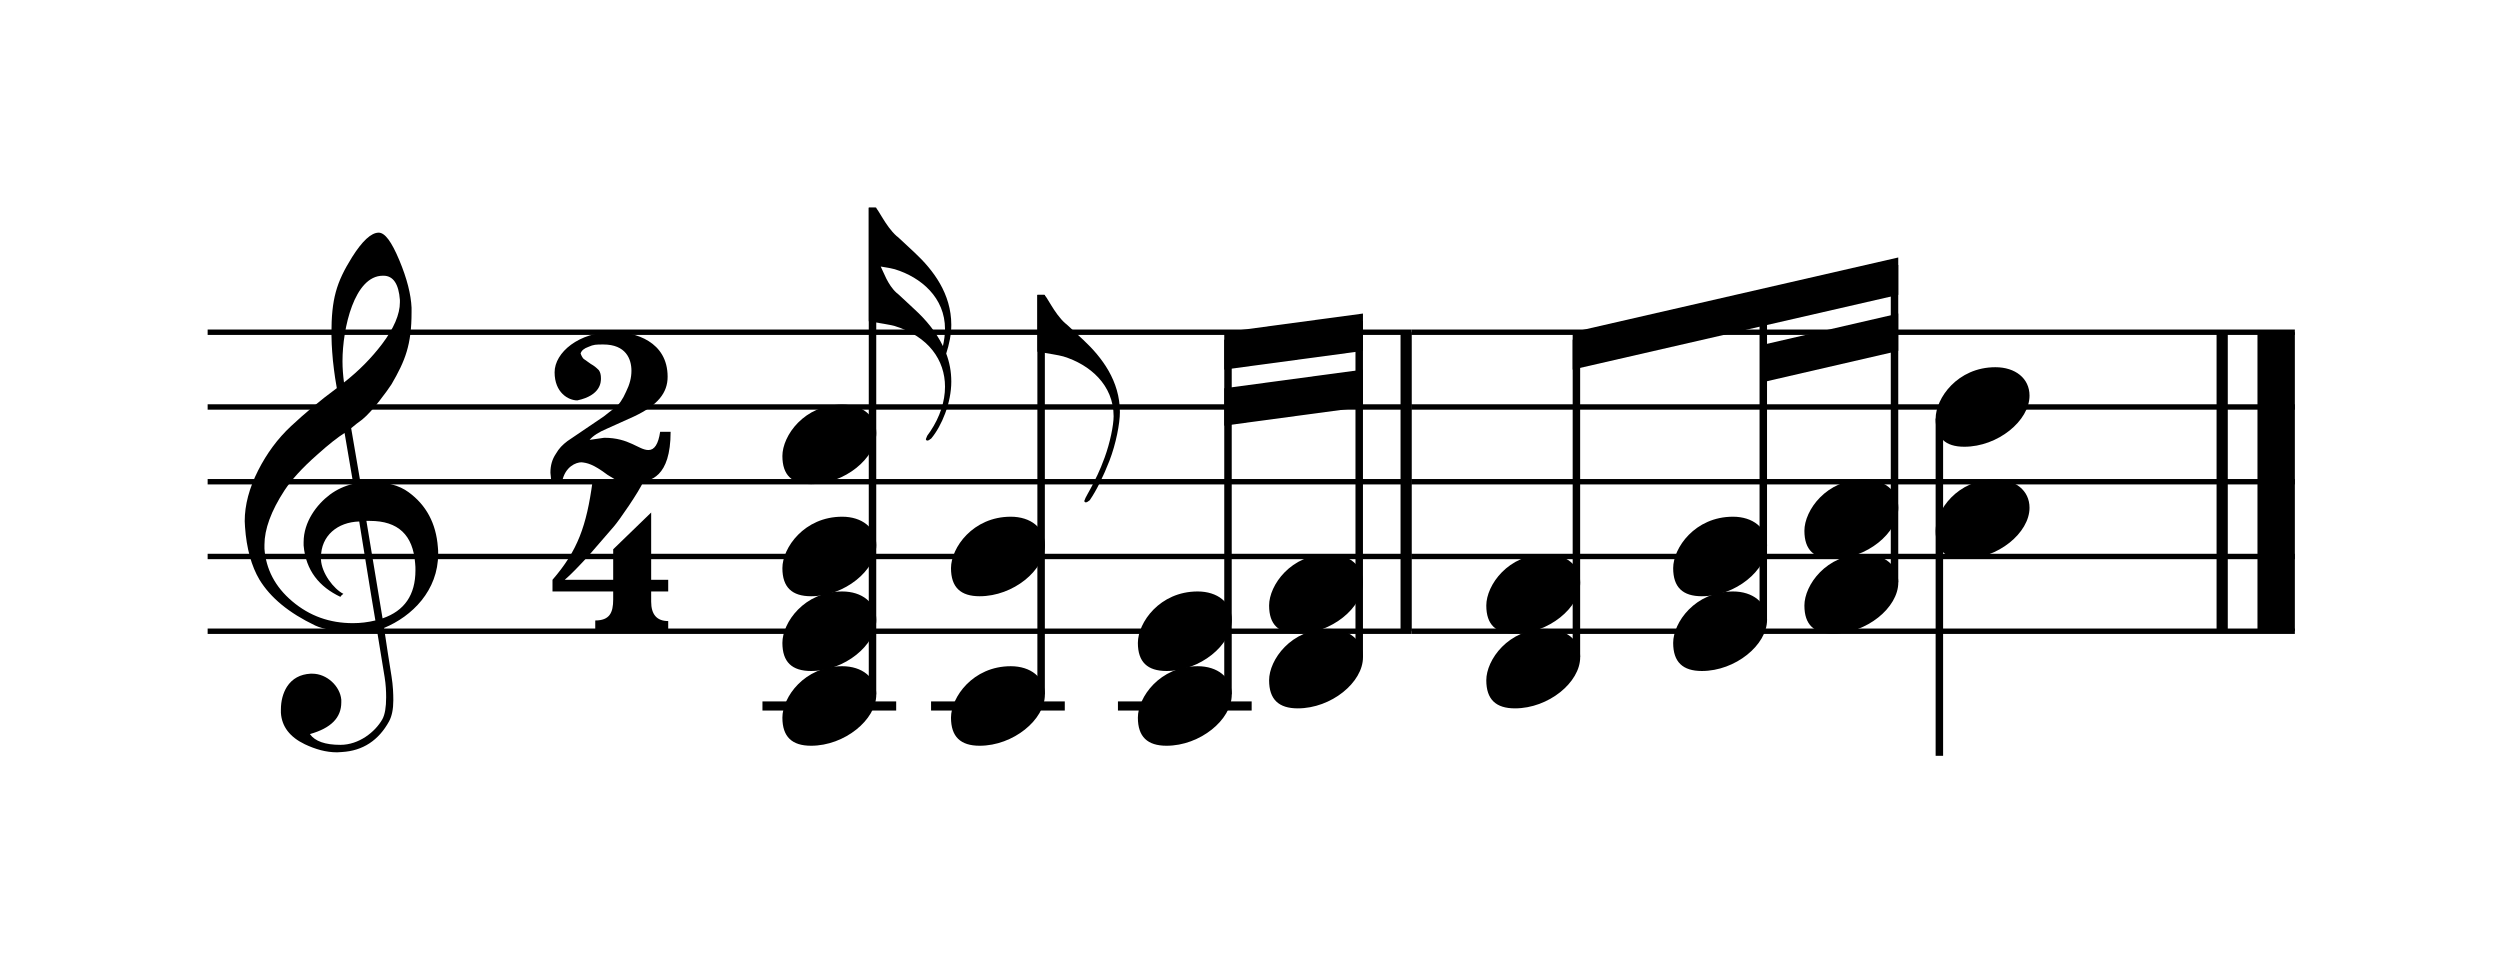
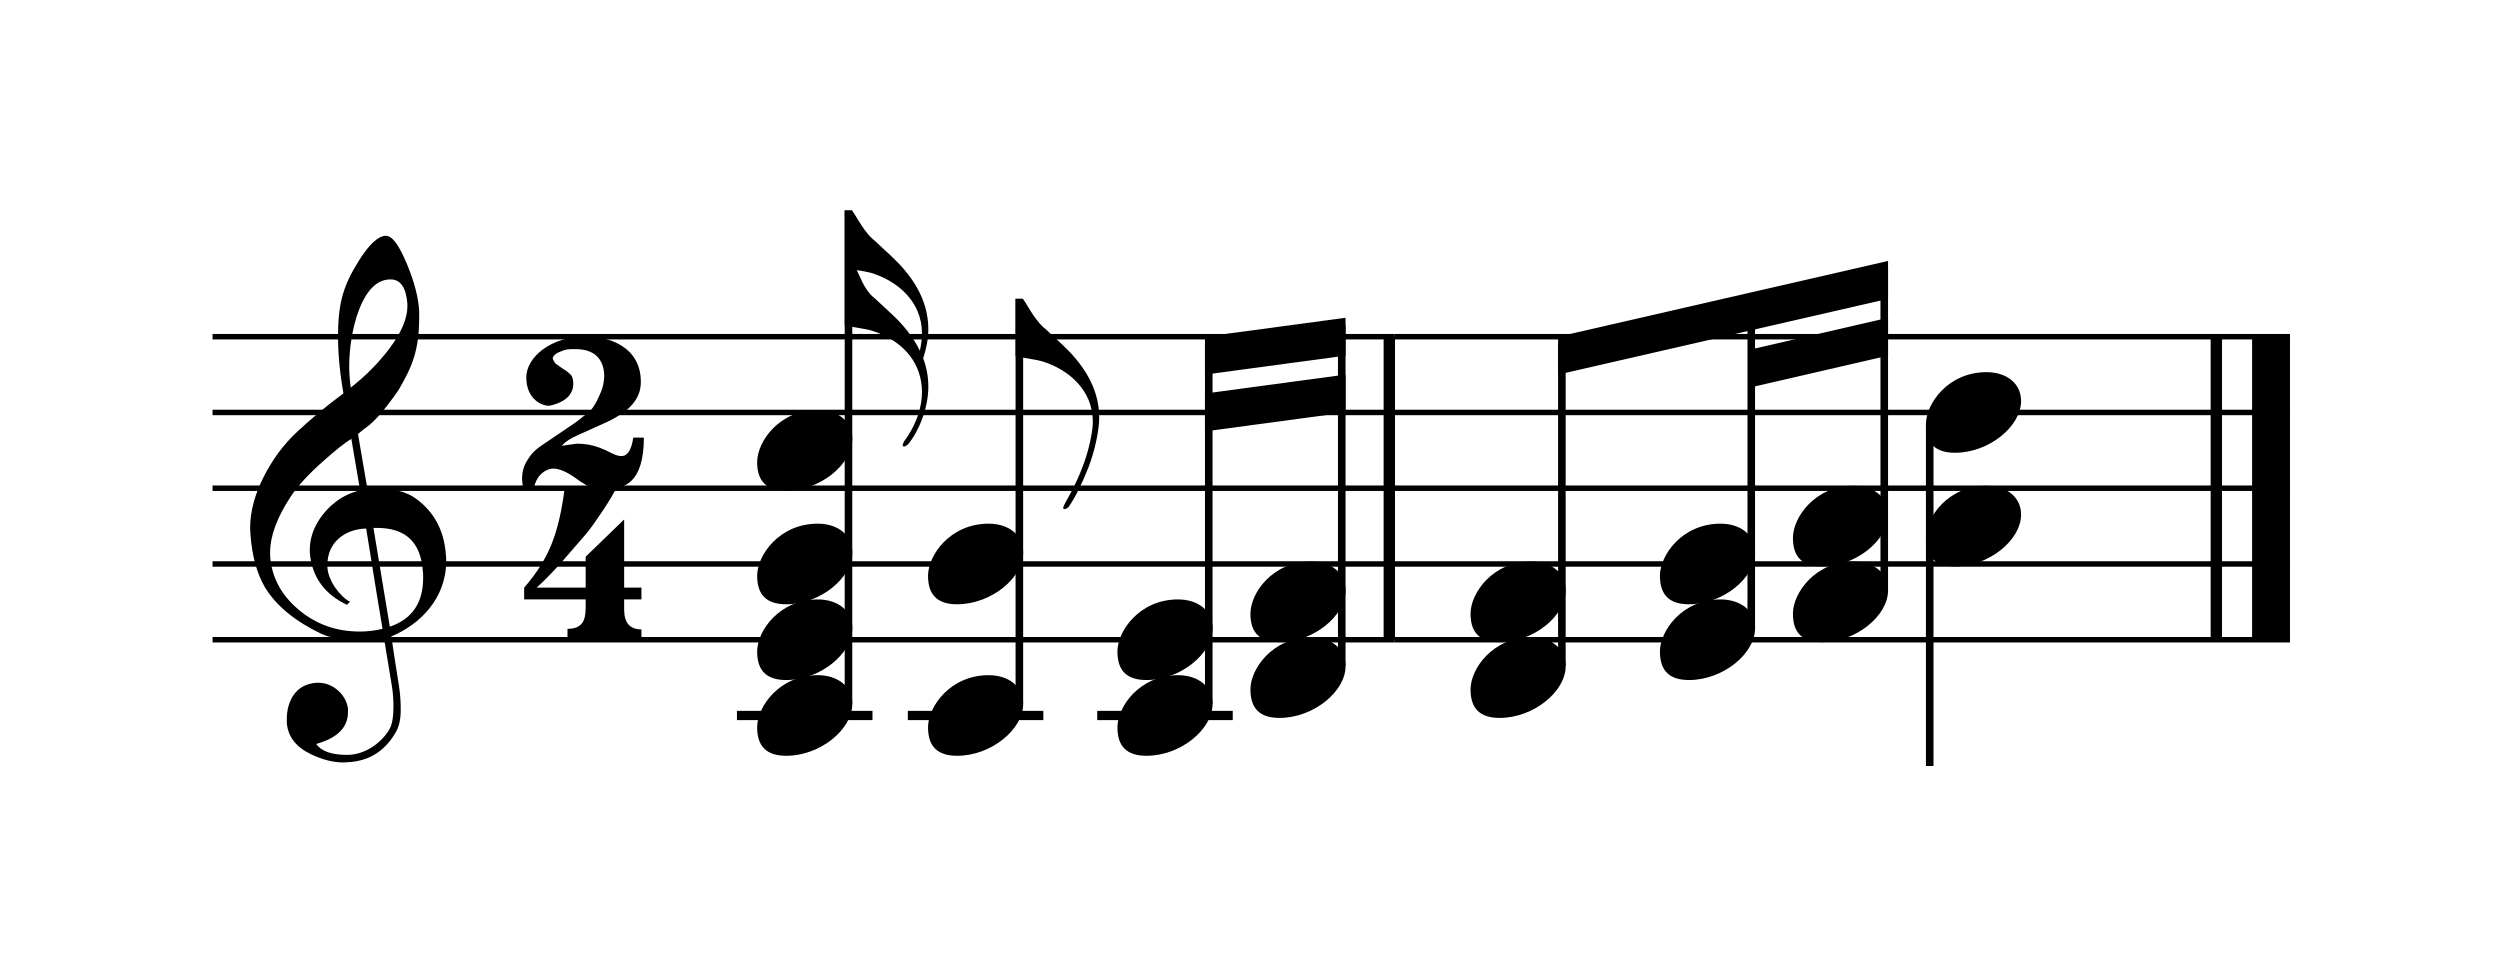
- <svg xmlns="http://www.w3.org/2000/svg" xmlns:xlink="http://www.w3.org/1999/xlink" width="301px" height="116px" version="1.1" overflow="visible">
+ <svg xmlns="http://www.w3.org/2000/svg" xmlns:xlink="http://www.w3.org/1999/xlink" width="297px" height="116px" version="1.1" overflow="visible">
  <defs>
    <symbol id="E050-6tx8lf" viewBox="0 0 1000 1000" overflow="inherit">
      <path transform="scale(1,-1)" d="M441 -245c-23 -4 -48 -6 -76 -6c-59 0 -102 7 -130 20c-88 42 -150 93 -187 154c-26 44 -43 103 -48 176c0 6 -1 13 -1 19c0 54 15 111 45 170c29 57 65 106 110 148s96 85 153 127c-3 16 -8 46 -13 92c-4 43 -5 73 -5 89c0 117 16 172 69 257c34 54 64 82 89 82 c21 0 43 -30 69 -92s39 -115 41 -159v-15c0 -109 -21 -162 -67 -241c-13 -20 -63 -90 -98 -118c-13 -9 -25 -19 -37 -29l31 -181c8 1 18 2 28 2c58 0 102 -12 133 -35c59 -43 92 -104 98 -184c1 -7 1 -15 1 -22c0 -123 -87 -209 -181 -248c8 -57 17 -110 25 -162 c5 -31 6 -58 6 -80c0 -30 -5 -53 -14 -70c-35 -64 -88 -99 -158 -103c-5 0 -11 -1 -16 -1c-37 0 -72 10 -108 27c-50 24 -77 59 -80 105v11c0 29 7 55 20 76c18 28 45 42 79 44h6c49 0 93 -42 97 -87v-9c0 -51 -34 -86 -105 -106c17 -24 51 -36 102 -36c62 0 116 43 140 85 c9 16 13 41 13 74c0 20 -1 42 -5 67c-8 53 -18 106 -26 159zM461 939c-95 0 -135 -175 -135 -286c0 -24 2 -48 5 -71c50 39 92 82 127 128c40 53 60 100 60 140v8c-4 53 -22 81 -55 81h-2zM406 119l54 -326c73 25 110 78 110 161c0 7 0 15 -1 23c-7 95 -57 142 -151 142h-12 zM382 117c-72 -2 -128 -47 -128 -120v-7c2 -46 43 -99 75 -115c-3 -2 -7 -5 -10 -10c-70 33 -116 88 -123 172v11c0 68 44 126 88 159c23 17 49 29 78 36l-29 170c-21 -13 -52 -37 -92 -73c-50 -44 -86 -84 -109 -119c-45 -69 -67 -130 -67 -182v-13c5 -68 35 -127 93 -176 s125 -73 203 -73c25 0 50 3 75 9c-19 111 -36 221 -54 331z" />
    </symbol>
    <symbol id="E082-6tx8lf" viewBox="0 0 1000 1000" overflow="inherit">
      <path transform="scale(1,-1)" d="M124 -185c-18 0 -55 -14 -65 -65h-36l-3 30c0 25 6 45 18 63c11 19 22 30 39 43l121 82l37 29c15 11 27 29 38 54c12 24 18 47 18 70c0 40 -19 88 -94 88c-25 0 -32 0 -50 -8c-14 -5 -23 -12 -26 -22c3 -9 7 -15 10 -18l24 -17c12 -7 17 -11 27 -21c5 -7 7 -16 7 -27 c0 -12 0 -57 -79 -74c-30 0 -76 26 -76 94c0 66 81 135 197 135c72 0 181 -32 181 -150c0 -53 -32 -95 -113 -133l-91 -41c-26 -11 -45 -23 -57 -37l49 7c84 0 115 -41 148 -41c20 0 33 20 39 61h35c0 -152 -68 -168 -114 -168c-17 0 -65 0 -79 7h10l-28 17 c-49 37 -69 40 -87 42z" />
    </symbol>
    <symbol id="E084-6tx8lf" viewBox="0 0 1000 1000" overflow="inherit">
      <path transform="scale(1,-1)" d="M20 -78c84 97 114 180 134 329h170c-13 -32 -82 -132 -99 -151l-84 -97c-33 -36 -59 -63 -80 -81h162v102l127 123v-225h57v-39h-57v-34c0 -43 19 -65 57 -65v-34h-244v36c48 0 60 26 60 70v27h-203v39z" />
    </symbol>
    <symbol id="E0A4-6tx8lf" viewBox="0 0 1000 1000" overflow="inherit">
      <path transform="scale(1,-1)" d="M0 -39c0 68 73 172 200 172c66 0 114 -37 114 -95c0 -84 -106 -171 -218 -171c-64 0 -96 30 -96 94z" />
    </symbol>
    <symbol id="E240-6tx8lf" viewBox="0 0 1000 1000" overflow="inherit">
      <path transform="scale(1,-1)" d="M179 -646c15 29 29 55 46 102c18 49 30 108 30 138c0 105 -80 173 -168 200c-18 5 -47 9 -87 16v190h22c8 0 33 -61 71 -95c4 -3 -2 3 61 -56c62 -58 122 -137 122 -241c0 -38 -13 -106 -35 -163c-20 -51 -43 -99 -66 -132c-6 -5 -10 -7 -13 -7s-5 2 -5 5l4 10 c1 3 14 25 18 33z" />
    </symbol>
    <symbol id="E242-6tx8lf" viewBox="0 0 1000 1000" overflow="inherit">
      <path transform="scale(1,-1)" d="M206 -748c32 48 49 100 49 149c0 89 -55 168 -168 203c-18 5 -47 9 -87 16v190v190h22c8 0 33 -61 71 -95c4 -3 -2 3 61 -56c62 -58 122 -137 122 -241c0 -32 -7 -65 -17 -96c11 -29 17 -60 17 -94c0 -71 -32 -148 -67 -190c-6 -5 -10 -7 -13 -7s-5 2 -5 5l4 10 c1 3 6 8 11 16zM248 -463c4 18 7 38 7 57c0 105 -80 173 -168 200c-11 3 -27 6 -47 9c9 -17 23 -61 53 -88c4 -3 -2 3 61 -56c36 -33 71 -74 94 -122z" />
    </symbol>
  </defs>
  <style type="text/css">g.page-margin{font-family:Times;} g.ending, g.fing, g.reh, g.tempo{font-weight:bold;} g.dir, g.dynam, g.mNum{font-style:italic;} g.label{font-weight:normal;}</style>
-   <svg class="definition-scale" color="black" viewBox="0 0 6020 2320">
+   <svg class="definition-scale" color="black" viewBox="0 0 5930 2320">
    <g class="page-margin" transform="translate(500, 500)">
      <g id="mtmdeed" class="mdiv pageMilestone" />
      <g id="saj27" class="score pageMilestone" />
      <g id="s2fdoc3" class="system">
        <g id="ss6kuiu" class="section systemMilestone" />
        <g id="abcLine06" class="pb" />
        <g id="mulcesx" class="measure">
          <g id="sm9gldr" class="staff">
-             <path d="M0 300 L2899 300" stroke="currentColor" stroke-width="13" />
-             <path d="M0 480 L2899 480" stroke="currentColor" stroke-width="13" />
-             <path d="M0 660 L2899 660" stroke="currentColor" stroke-width="13" />
-             <path d="M0 840 L2899 840" stroke="currentColor" stroke-width="13" />
-             <path d="M0 1020 L2899 1020" stroke="currentColor" stroke-width="13" />
+             <path d="M0 300 L2809 300" stroke="currentColor" stroke-width="13" />
+             <path d="M0 480 L2809 480" stroke="currentColor" stroke-width="13" />
+             <path d="M0 660 L2809 660" stroke="currentColor" stroke-width="13" />
+             <path d="M0 840 L2809 840" stroke="currentColor" stroke-width="13" />
+             <path d="M0 1020 L2809 1020" stroke="currentColor" stroke-width="13" />
            <g id="c1qqpo9j" class="clef">
              <use xlink:href="#E050-6tx8lf" x="90" y="840" height="720px" width="720px" />
            </g>
+             <g id="k1d0xif0" class="keySig" />
            <g id="m18asswh" class="meterSig">
-               <use xlink:href="#E082-6tx8lf" x="811" y="480" height="720px" width="720px" />
-               <use xlink:href="#E084-6tx8lf" x="816" y="840" height="720px" width="720px" />
+               <use xlink:href="#E082-6tx8lf" x="721" y="480" height="720px" width="720px" />
+               <use xlink:href="#E084-6tx8lf" x="726" y="840" height="720px" width="720px" />
            </g>
            <g class="ledgerLines below">
-               <path d="M1336 1200 L1658 1200" stroke="currentColor" stroke-width="22" />
-               <path d="M1742 1200 L2064 1200" stroke="currentColor" stroke-width="22" />
-               <path d="M2192 1200 L2514 1200" stroke="currentColor" stroke-width="22" />
+               <path d="M1246 1200 L1568 1200" stroke="currentColor" stroke-width="22" />
+               <path d="M1652 1200 L1974 1200" stroke="currentColor" stroke-width="22" />
+               <path d="M2102 1200 L2424 1200" stroke="currentColor" stroke-width="22" />
            </g>
            <g id="l129tcc2" class="layer">
              <g id="c1o441lg" class="chord">
                <g id="sl7aas9" class="stem">
-                   <rect x="1592" y="0" height="1172" width="18" />
+                   <rect x="1502" y="0" height="1172" width="18" />
                  <g id="fjx4kfj" class="flag">
-                     <use xlink:href="#E242-6tx8lf" x="1592" y="0" height="720px" width="720px" />
+                     <use xlink:href="#E242-6tx8lf" x="1502" y="0" height="720px" width="720px" />
                  </g>
                </g>
                <g id="ntrxe66" class="note">
                  <g class="notehead">
-                     <use xlink:href="#E0A4-6tx8lf" x="1384" y="1200" height="720px" width="720px" />
+                     <use xlink:href="#E0A4-6tx8lf" x="1294" y="1200" height="720px" width="720px" />
                  </g>
                </g>
                <g id="nm92q1x" class="note">
                  <g class="notehead">
-                     <use xlink:href="#E0A4-6tx8lf" x="1384" y="1020" height="720px" width="720px" />
+                     <use xlink:href="#E0A4-6tx8lf" x="1294" y="1020" height="720px" width="720px" />
                  </g>
                </g>
                <g id="n1co6lqq" class="note">
                  <g class="notehead">
-                     <use xlink:href="#E0A4-6tx8lf" x="1384" y="840" height="720px" width="720px" />
+                     <use xlink:href="#E0A4-6tx8lf" x="1294" y="840" height="720px" width="720px" />
                  </g>
                </g>
                <g id="n119bu1g" class="note">
                  <g class="notehead">
-                     <use xlink:href="#E0A4-6tx8lf" x="1384" y="570" height="720px" width="720px" />
+                     <use xlink:href="#E0A4-6tx8lf" x="1294" y="570" height="720px" width="720px" />
                  </g>
                </g>
              </g>
              <g id="ceit2ff" class="chord">
                <g id="svotdr6" class="stem">
-                   <rect x="1998" y="210" height="962" width="18" />
+                   <rect x="1908" y="210" height="962" width="18" />
                  <g id="f1k29xw7" class="flag">
-                     <use xlink:href="#E240-6tx8lf" x="1998" y="210" height="720px" width="720px" />
+                     <use xlink:href="#E240-6tx8lf" x="1908" y="210" height="720px" width="720px" />
                  </g>
                </g>
                <g id="nvhyiv0" class="note">
                  <g class="notehead">
-                     <use xlink:href="#E0A4-6tx8lf" x="1790" y="1200" height="720px" width="720px" />
+                     <use xlink:href="#E0A4-6tx8lf" x="1700" y="1200" height="720px" width="720px" />
                  </g>
                </g>
                <g id="n1qdg0yy" class="note">
                  <g class="notehead">
-                     <use xlink:href="#E0A4-6tx8lf" x="1790" y="840" height="720px" width="720px" />
+                     <use xlink:href="#E0A4-6tx8lf" x="1700" y="840" height="720px" width="720px" />
                  </g>
                </g>
              </g>
              <g id="b13oms4p" class="beam">
-                 <polygon points="2448,300 2782,255 2782,345 2448,390" />
-                 <polygon points="2448,435 2782,390 2782,480 2448,525" />
+                 <polygon points="2358,300 2692,255 2692,345 2358,390" />
+                 <polygon points="2358,435 2692,390 2692,480 2358,525" />
                <g id="cgb1z18" class="chord">
                  <g id="sfrzwqv" class="stem">
-                     <rect x="2448" y="318" height="854" width="18" />
+                     <rect x="2358" y="318" height="854" width="18" />
                  </g>
                  <g id="n1y16zh" class="note">
                    <g class="notehead">
-                       <use xlink:href="#E0A4-6tx8lf" x="2240" y="1200" height="720px" width="720px" />
+                       <use xlink:href="#E0A4-6tx8lf" x="2150" y="1200" height="720px" width="720px" />
                    </g>
                  </g>
                  <g id="n11yk1am" class="note">
                    <g class="notehead">
-                       <use xlink:href="#E0A4-6tx8lf" x="2240" y="1020" height="720px" width="720px" />
+                       <use xlink:href="#E0A4-6tx8lf" x="2150" y="1020" height="720px" width="720px" />
                    </g>
                  </g>
                </g>
                <g id="c1bmglde" class="chord">
                  <g id="s7bykuy" class="stem">
-                     <rect x="2764" y="273" height="809" width="18" />
+                     <rect x="2674" y="273" height="809" width="18" />
                  </g>
                  <g id="n1sx3qkk" class="note">
                    <g class="notehead">
-                       <use xlink:href="#E0A4-6tx8lf" x="2556" y="1110" height="720px" width="720px" />
+                       <use xlink:href="#E0A4-6tx8lf" x="2466" y="1110" height="720px" width="720px" />
                    </g>
                  </g>
                  <g id="ntn3fmf" class="note">
                    <g class="notehead">
-                       <use xlink:href="#E0A4-6tx8lf" x="2556" y="930" height="720px" width="720px" />
+                       <use xlink:href="#E0A4-6tx8lf" x="2466" y="930" height="720px" width="720px" />
                    </g>
                    <g id="awh4gyf" class="accid" />
                  </g>
                </g>
              </g>
            </g>
          </g>
          <g id="b1l0qosn" class="barLine">
-             <path d="M2886 300 L2886 1020" stroke="currentColor" stroke-width="27" />
+             <path d="M2796 300 L2796 1020" stroke="currentColor" stroke-width="27" />
          </g>
        </g>
        <g id="m164j9s7" class="measure">
          <g id="smet4hd" class="staff">
-             <path d="M2899 300 L5026 300" stroke="currentColor" stroke-width="13" />
-             <path d="M2899 480 L5026 480" stroke="currentColor" stroke-width="13" />
-             <path d="M2899 660 L5026 660" stroke="currentColor" stroke-width="13" />
-             <path d="M2899 840 L5026 840" stroke="currentColor" stroke-width="13" />
-             <path d="M2899 1020 L5026 1020" stroke="currentColor" stroke-width="13" />
+             <path d="M2809 300 L4936 300" stroke="currentColor" stroke-width="13" />
+             <path d="M2809 480 L4936 480" stroke="currentColor" stroke-width="13" />
+             <path d="M2809 660 L4936 660" stroke="currentColor" stroke-width="13" />
+             <path d="M2809 840 L4936 840" stroke="currentColor" stroke-width="13" />
+             <path d="M2809 1020 L4936 1020" stroke="currentColor" stroke-width="13" />
            <g id="l6lavjx" class="layer">
              <g id="b47hp0q" class="beam">
-                 <polygon points="3287,300 4071,120 4071,210 3287,390" />
-                 <polygon points="3746,330 4071,255 4071,345 3746,420" />
+                 <polygon points="3197,300 3981,120 3981,210 3197,390" />
+                 <polygon points="3656,330 3981,255 3981,345 3656,420" />
                <g id="c1d6chli" class="chord">
                  <g id="s57lm6x" class="stem">
-                     <rect x="3287" y="318" height="764" width="18" />
+                     <rect x="3197" y="318" height="764" width="18" />
                  </g>
                  <g id="n10sz2ux" class="note">
                    <g class="notehead">
-                       <use xlink:href="#E0A4-6tx8lf" x="3079" y="1110" height="720px" width="720px" />
+                       <use xlink:href="#E0A4-6tx8lf" x="2989" y="1110" height="720px" width="720px" />
                    </g>
                  </g>
                  <g id="n1q90xdt" class="note">
                    <g class="notehead">
-                       <use xlink:href="#E0A4-6tx8lf" x="3079" y="930" height="720px" width="720px" />
+                       <use xlink:href="#E0A4-6tx8lf" x="2989" y="930" height="720px" width="720px" />
                    </g>
                    <g id="a1pfycn4" class="accid" />
                  </g>
                </g>
                <g id="c1rjlykc" class="chord">
                  <g id="svtbb6w" class="stem">
-                     <rect x="3737" y="213" height="779" width="18" />
+                     <rect x="3647" y="213" height="779" width="18" />
                  </g>
                  <g id="n1mw7zrl" class="note">
                    <g class="notehead">
-                       <use xlink:href="#E0A4-6tx8lf" x="3529" y="1020" height="720px" width="720px" />
+                       <use xlink:href="#E0A4-6tx8lf" x="3439" y="1020" height="720px" width="720px" />
                    </g>
                  </g>
                  <g id="n61gu14" class="note">
                    <g class="notehead">
-                       <use xlink:href="#E0A4-6tx8lf" x="3529" y="840" height="720px" width="720px" />
+                       <use xlink:href="#E0A4-6tx8lf" x="3439" y="840" height="720px" width="720px" />
                    </g>
                  </g>
                </g>
                <g id="c1mxe0go" class="chord">
                  <g id="sxbw8wm" class="stem">
-                     <rect x="4053" y="138" height="764" width="18" />
+                     <rect x="3963" y="138" height="764" width="18" />
                  </g>
                  <g id="n2rv899" class="note">
                    <g class="notehead">
-                       <use xlink:href="#E0A4-6tx8lf" x="3845" y="930" height="720px" width="720px" />
+                       <use xlink:href="#E0A4-6tx8lf" x="3755" y="930" height="720px" width="720px" />
                    </g>
                    <g id="aje7wj7" class="accid" />
                  </g>
                  <g id="nc29x2n" class="note">
                    <g class="notehead">
-                       <use xlink:href="#E0A4-6tx8lf" x="3845" y="750" height="720px" width="720px" />
+                       <use xlink:href="#E0A4-6tx8lf" x="3755" y="750" height="720px" width="720px" />
                    </g>
                  </g>
                </g>
              </g>
              <g id="c1qdic1l" class="chord">
                <g id="s1sjdpu1" class="stem">
-                   <rect x="4161" y="508" height="812" width="18" />
+                   <rect x="4071" y="508" height="812" width="18" />
                </g>
                <g id="n1bmm5zc" class="note">
                  <g class="notehead">
-                     <use xlink:href="#E0A4-6tx8lf" x="4161" y="750" height="720px" width="720px" />
+                     <use xlink:href="#E0A4-6tx8lf" x="4071" y="750" height="720px" width="720px" />
                  </g>
                </g>
                <g id="n6zhf6m" class="note">
                  <g class="notehead">
-                     <use xlink:href="#E0A4-6tx8lf" x="4161" y="480" height="720px" width="720px" />
+                     <use xlink:href="#E0A4-6tx8lf" x="4071" y="480" height="720px" width="720px" />
                  </g>
                </g>
              </g>
            </g>
          </g>
          <g id="bkkm5ug" class="barLine">
-             <path d="M4851 300 L4851 1020" stroke="currentColor" stroke-width="27" />
-             <path d="M4981 300 L4981 1020" stroke="currentColor" stroke-width="90" />
+             <path d="M4761 300 L4761 1020" stroke="currentColor" stroke-width="27" />
+             <path d="M4891 300 L4891 1020" stroke="currentColor" stroke-width="90" />
          </g>
        </g>
        <g id="abcLine07" class="sb" />
        <g id="s1y8mnf3" class="systemMilestoneEnd ss6kuiu" />
      </g>
      <g id="p1axbio0" class="pageMilestoneEnd saj27" />
      <g id="p1h556f8" class="pageMilestoneEnd mtmdeed" />
    </g>
  </svg>
</svg>
